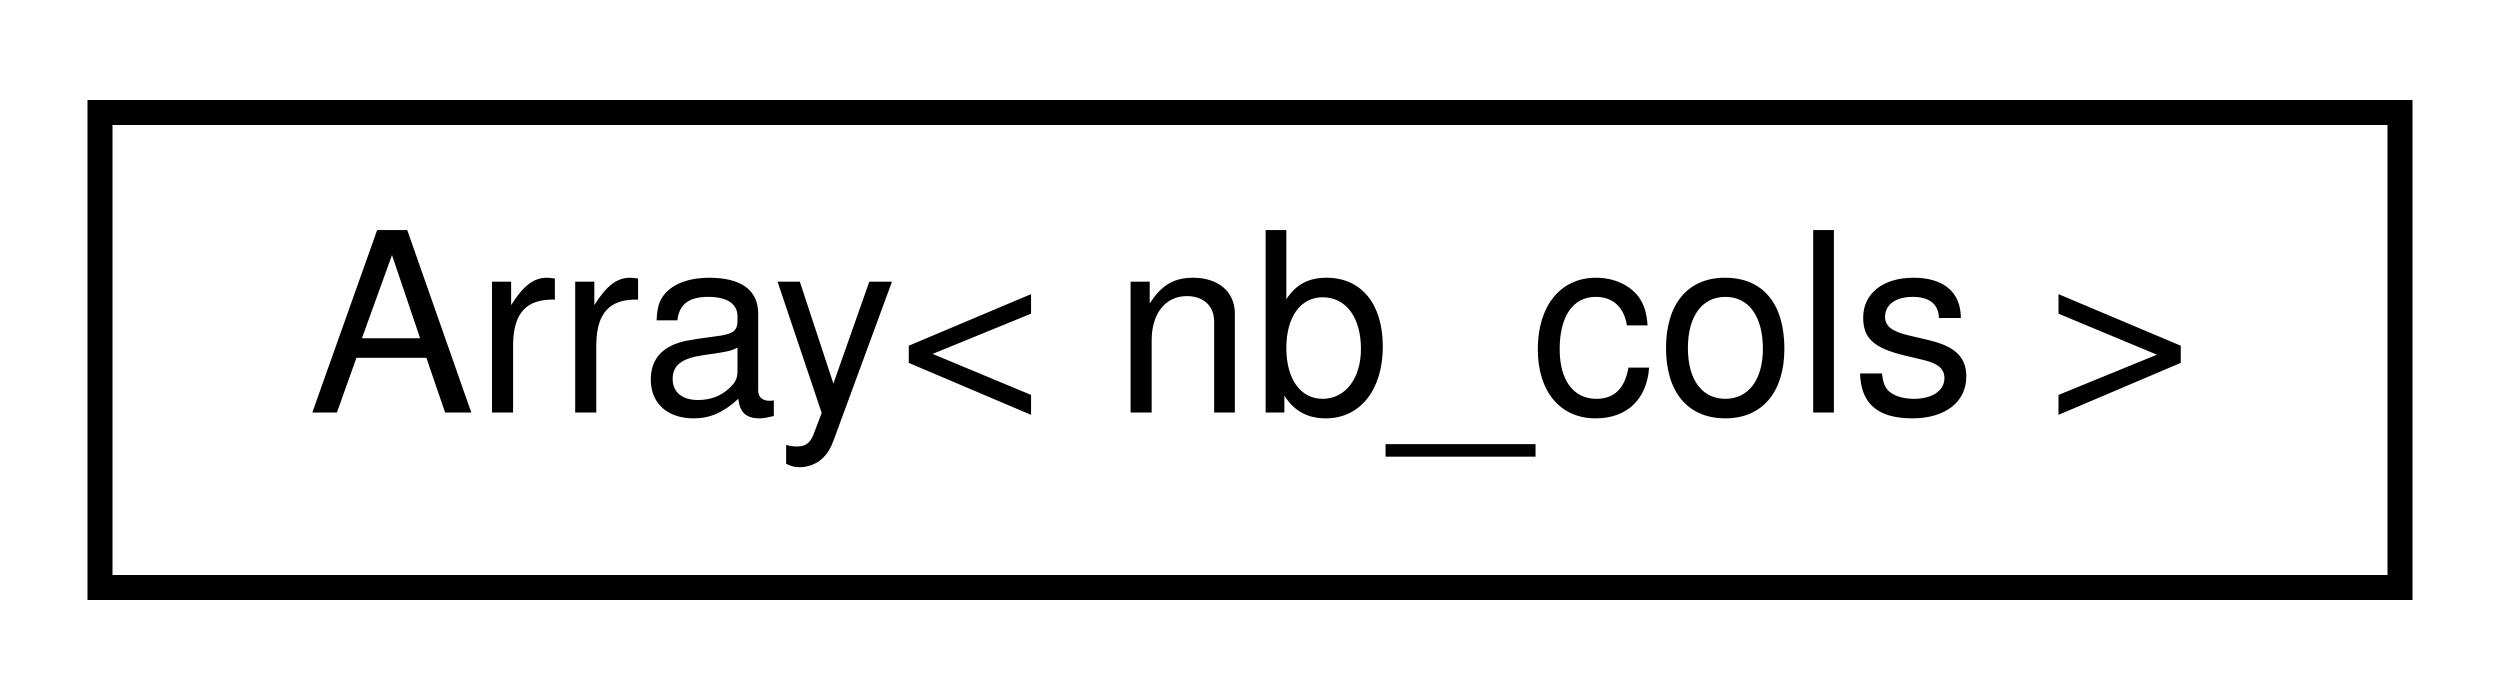
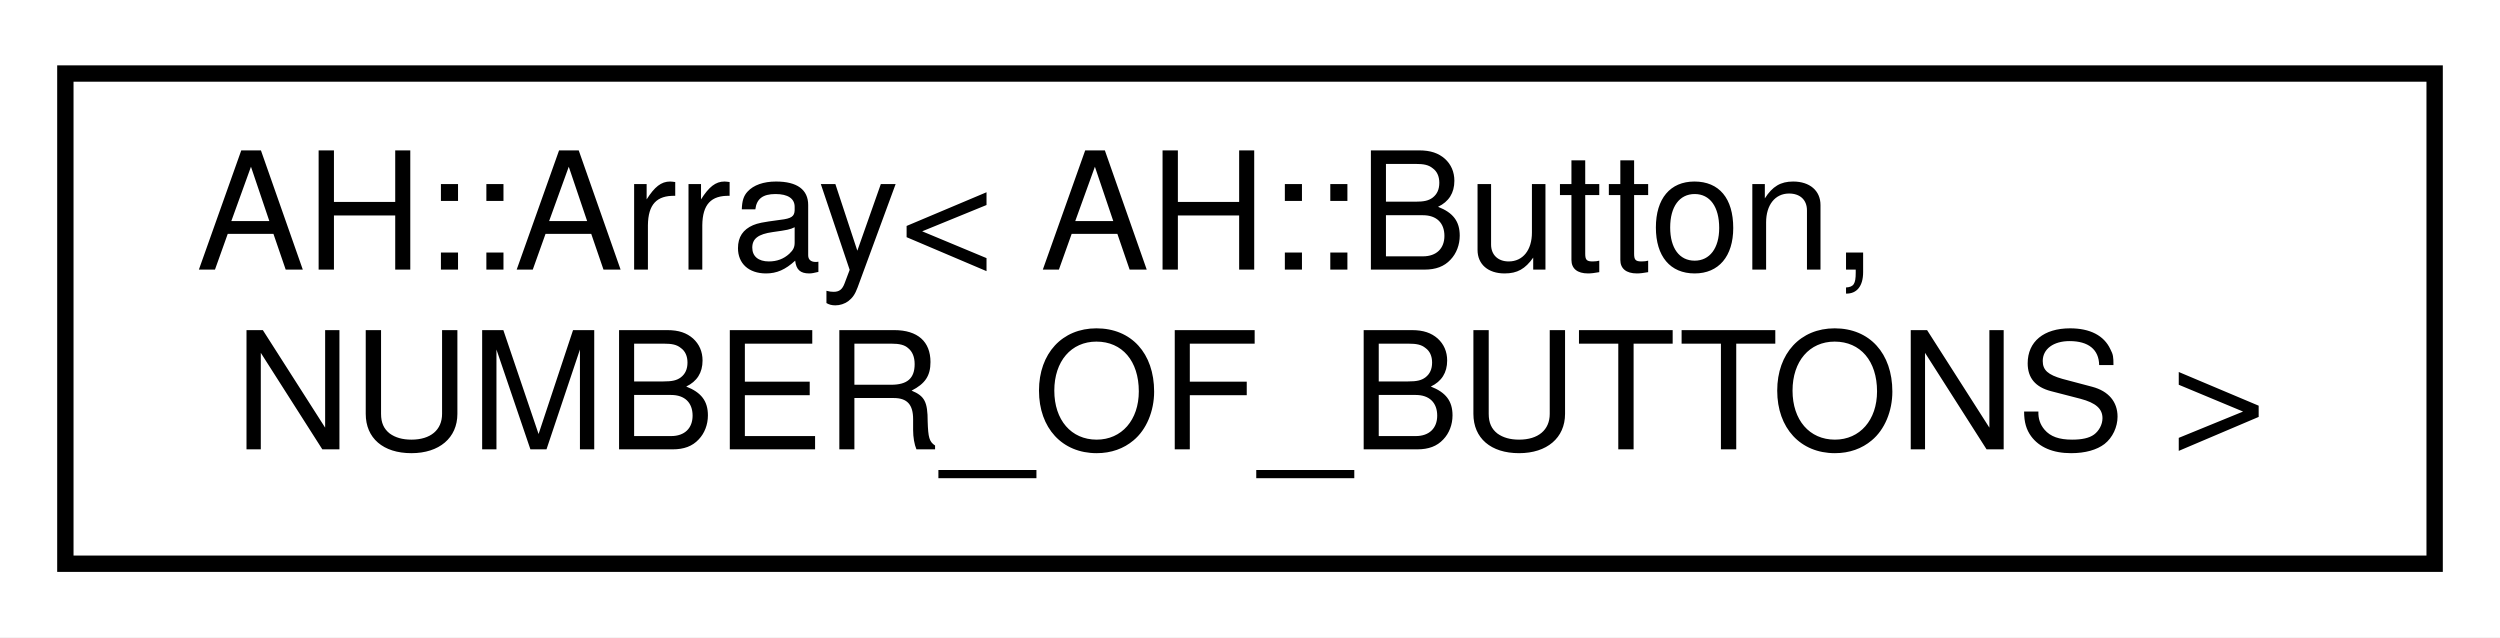
- <svg xmlns="http://www.w3.org/2000/svg" xmlns:xlink="http://www.w3.org/1999/xlink" width="100pt" height="28pt" viewBox="0.00 0.00 100.00 28.00">
-   <g id="graph0" class="graph" transform="scale(1 1) rotate(0) translate(4 24)">
-     <polygon fill="white" stroke="none" points="-4,4 -4,-24 96,-24 96,4 -4,4" />
+ <svg xmlns="http://www.w3.org/2000/svg" xmlns:xlink="http://www.w3.org/1999/xlink" width="153pt" height="39pt" viewBox="0.00 0.00 153.00 39.00">
+   <g id="graph0" class="graph" transform="scale(1 1) rotate(0) translate(4 35)">
+     <polygon fill="white" stroke="none" points="-4,4 -4,-35 149,-35 149,4 -4,4" />
    <g id="node1" class="node">
      <g id="a_node1">
-         <a xlink:href="d7/d6a/structArray.html" target="_top" xlink:title=" ">
-           <polygon fill="white" stroke="black" points="0,-0.5 0,-19.5 92,-19.5 92,-0.5 0,-0.5" />
-           <text text-anchor="middle" x="46" y="-7.5" font-family="Helvetica,sans-Serif" font-size="10.00">Array&lt; nb_cols &gt;</text>
+         <a xlink:href="d0/d32/structAH_1_1Array.html" target="_top" xlink:title=" ">
+           <polygon fill="white" stroke="black" points="0,-0.5 0,-30.5 145,-30.5 145,-0.5 0,-0.5" />
+           <text text-anchor="start" x="8" y="-18.5" font-family="Helvetica,sans-Serif" font-size="10.00">AH::Array&lt; AH::Button,</text>
+           <text text-anchor="middle" x="72.5" y="-7.5" font-family="Helvetica,sans-Serif" font-size="10.00"> NUMBER_OF_BUTTONS &gt;</text>
        </a>
      </g>
    </g>
  </g>
</svg>
